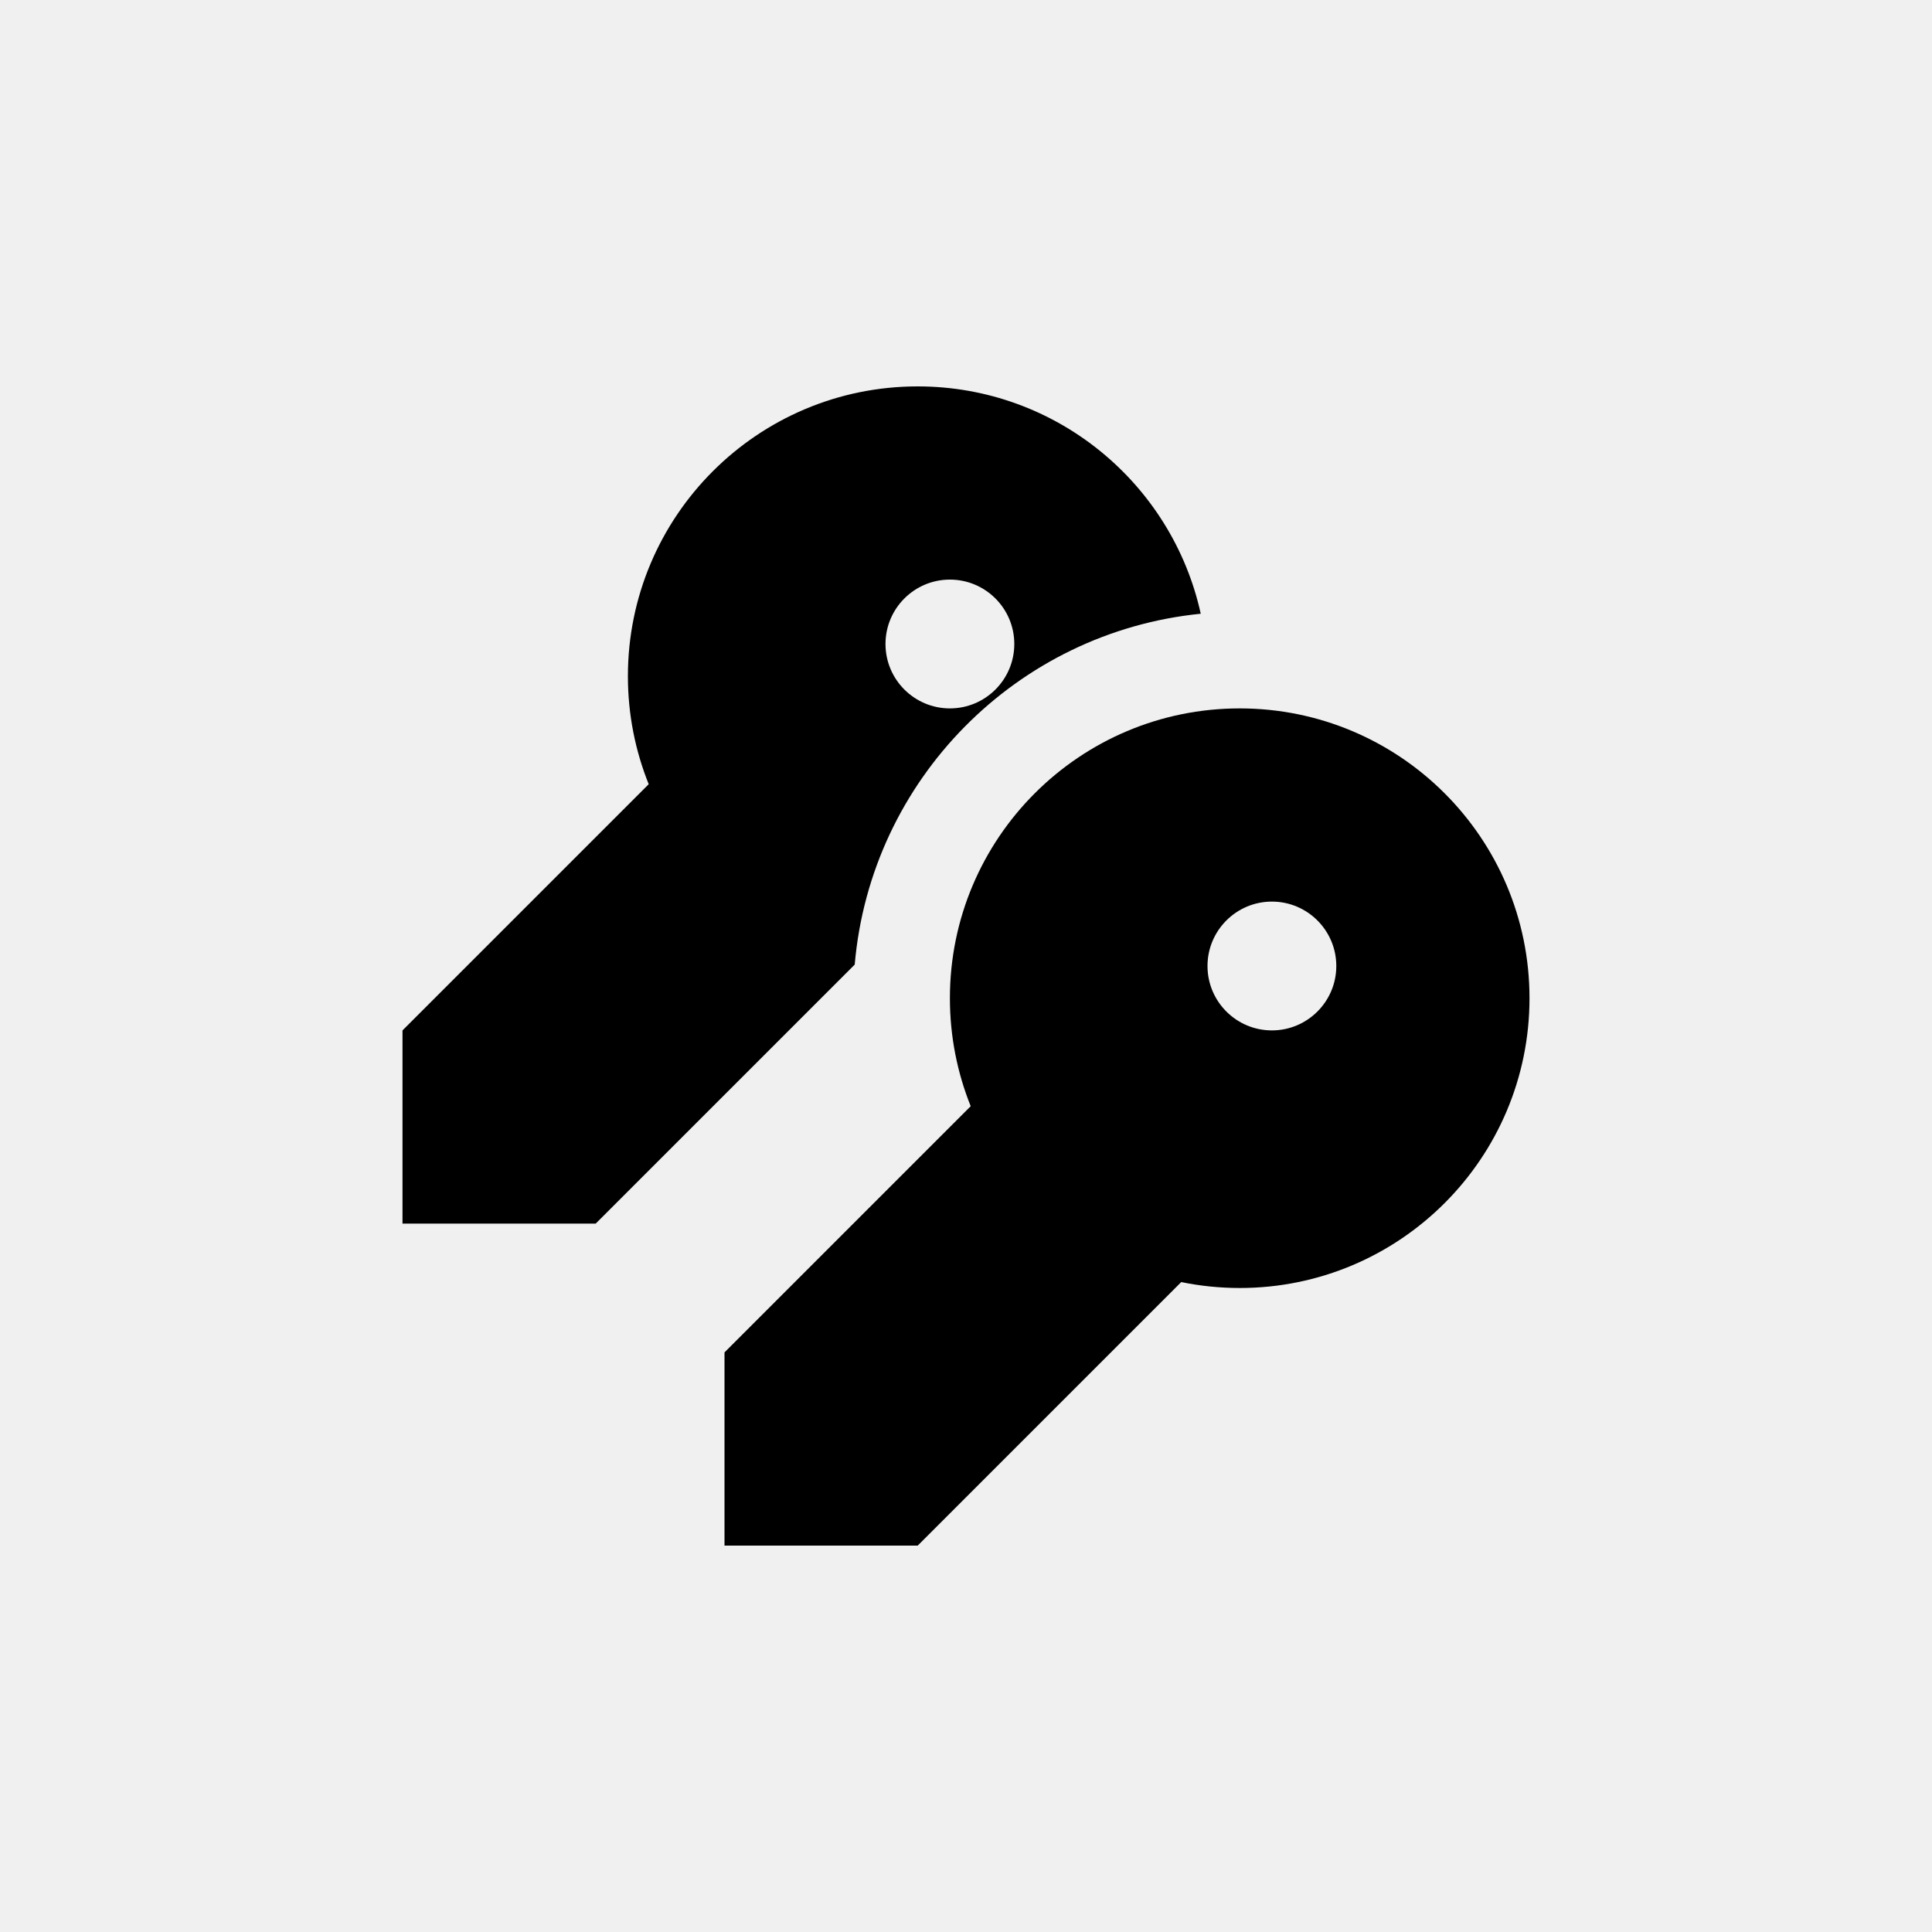
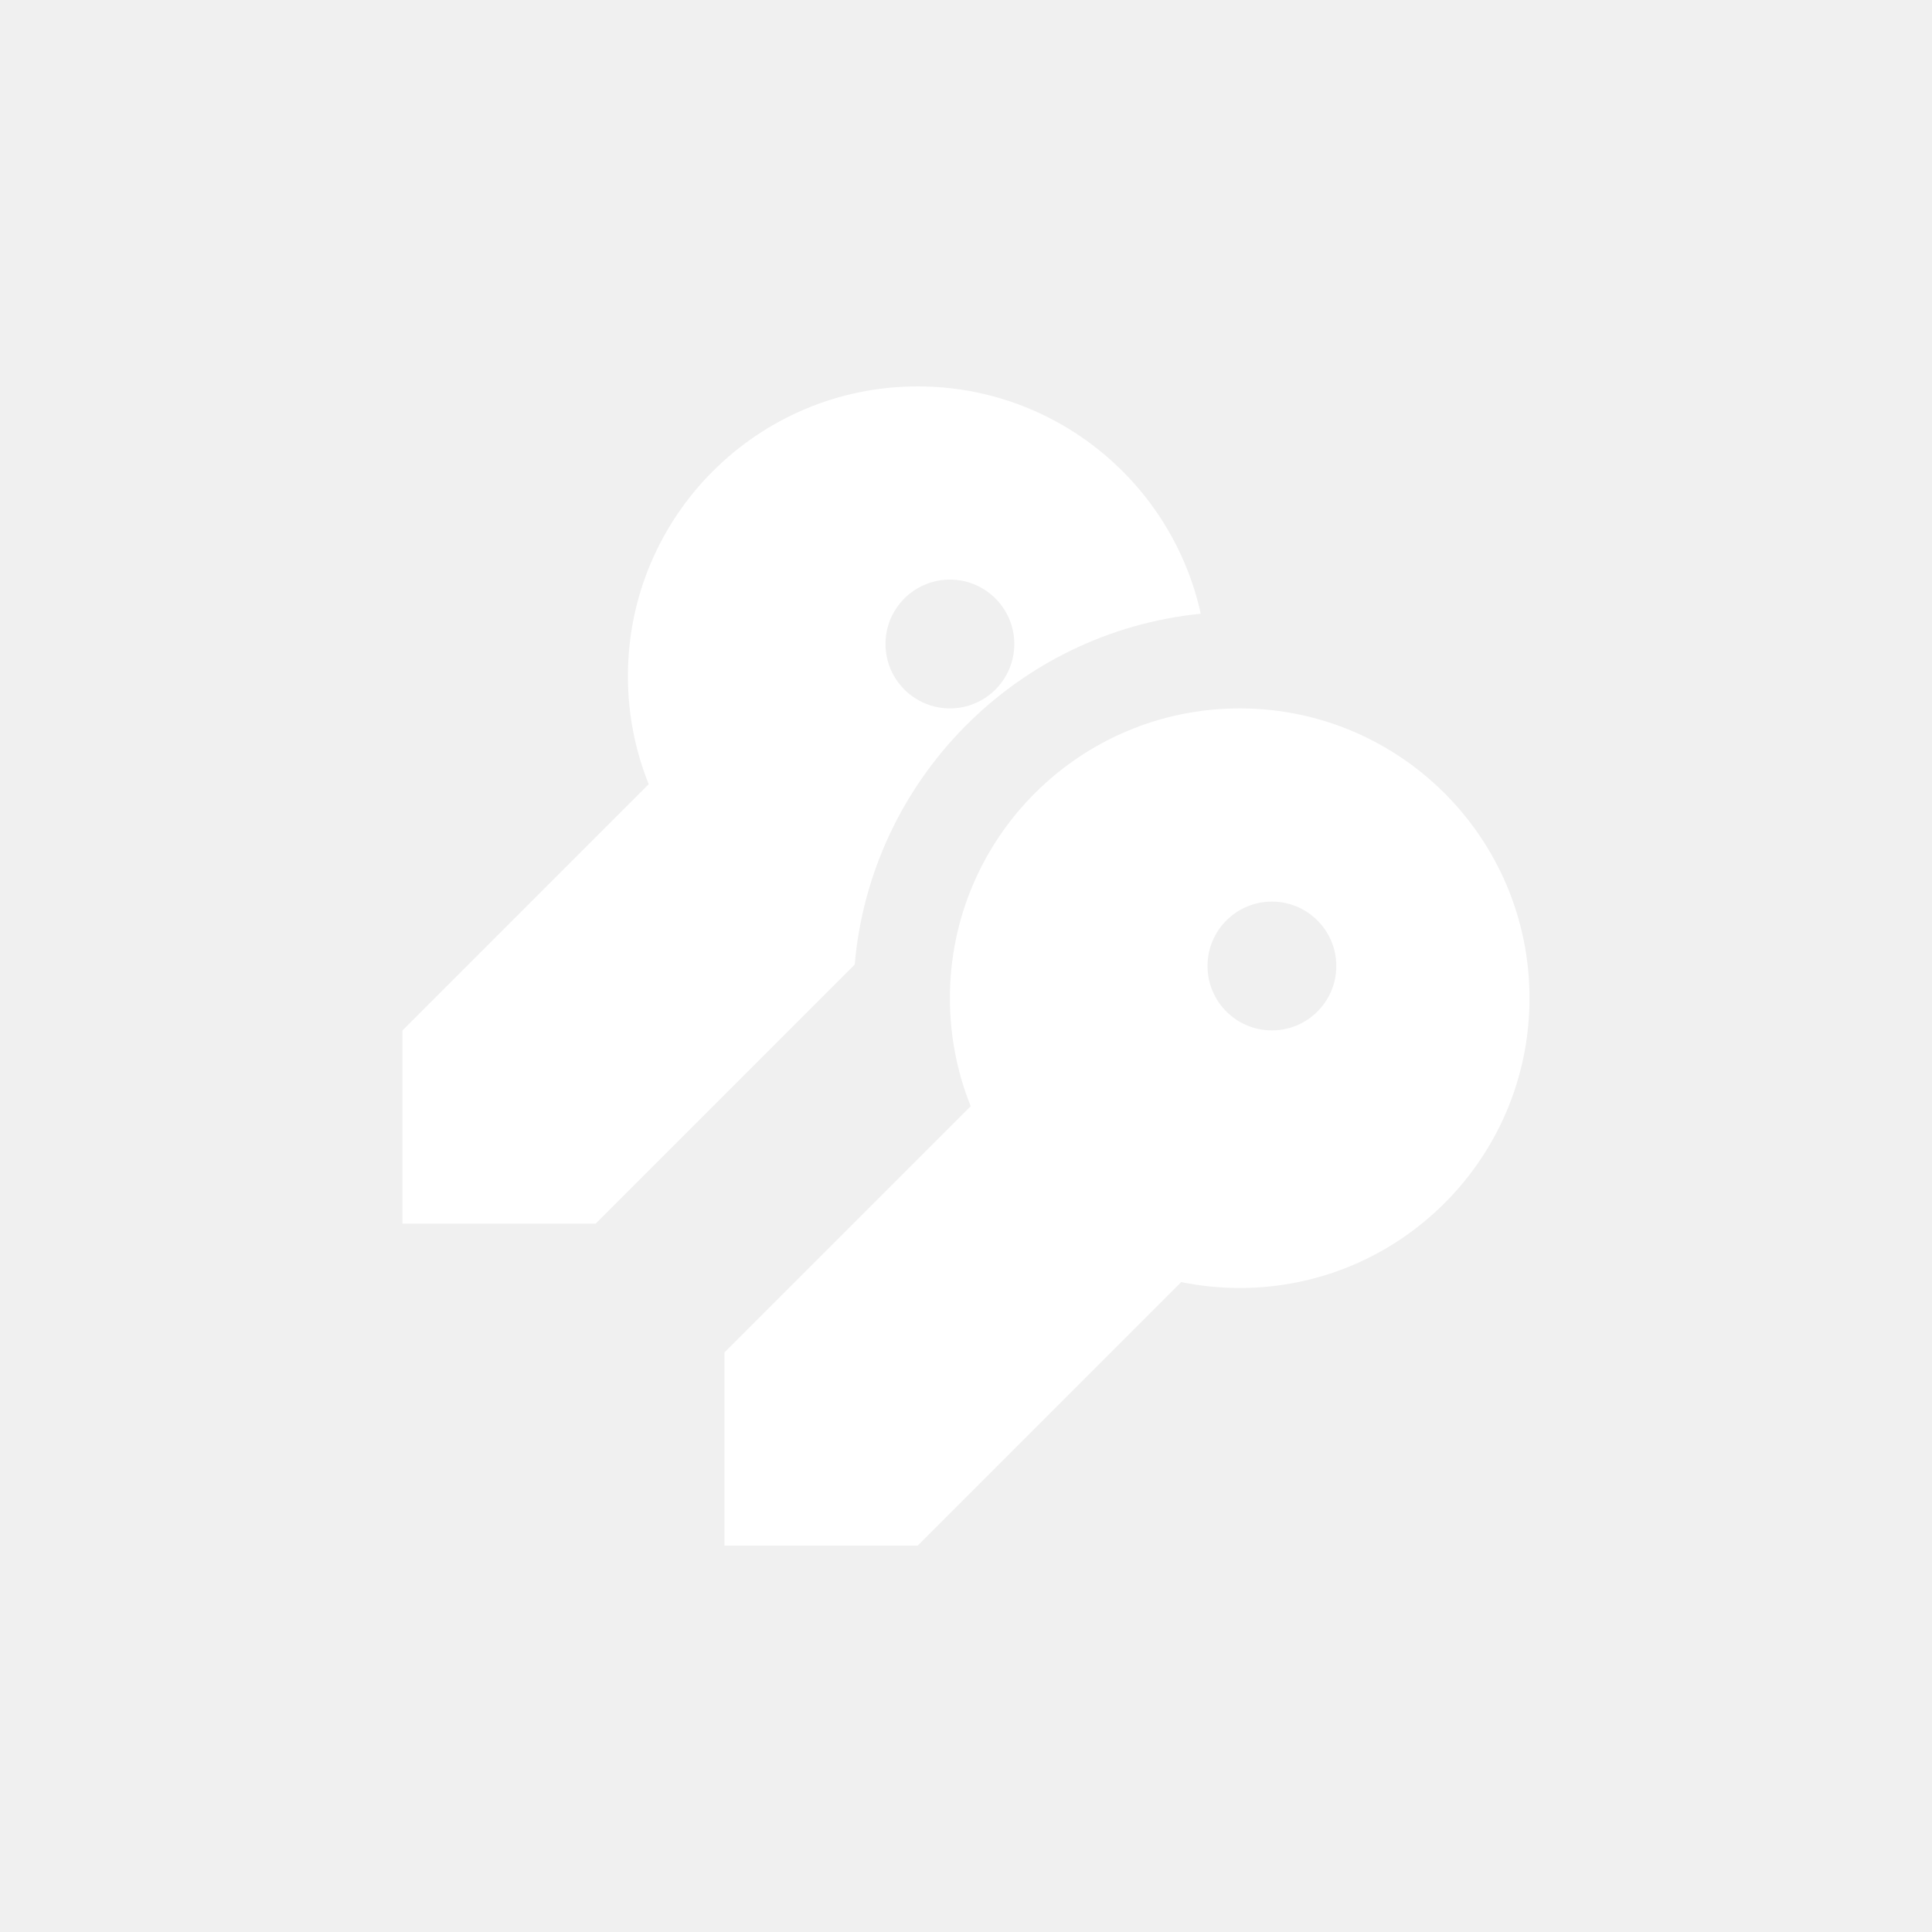
<svg xmlns="http://www.w3.org/2000/svg" width="30" height="30" viewBox="0 0 30 30" fill="none">
-   <path fill-rule="evenodd" clip-rule="evenodd" d="M23.75 15.5C23.75 17.985 21.735 20 19.25 20C18.939 20 18.635 19.968 18.342 19.908L14.25 24H11.25V21L15.073 17.177C14.865 16.659 14.75 16.093 14.75 15.5C14.75 13.015 16.765 11 19.25 11C21.735 11 23.75 13.015 23.75 15.5ZM19.75 16C20.302 16 20.75 15.552 20.75 15C20.75 14.448 20.302 14 19.75 14C19.198 14 18.75 14.448 18.75 15C18.75 15.552 19.198 16 19.75 16Z" fill="black" />
-   <path fill-rule="evenodd" clip-rule="evenodd" d="M18.645 9.53C15.787 9.816 13.52 12.108 13.272 14.978L9.25 19H6.25V16L10.073 12.177C9.865 11.659 9.75 11.093 9.75 10.5C9.75 8.015 11.765 6 14.25 6C16.402 6 18.202 7.511 18.645 9.53ZM15.75 10C15.75 10.552 15.302 11 14.75 11C14.198 11 13.75 10.552 13.75 10C13.75 9.448 14.198 9 14.75 9C15.302 9 15.75 9.448 15.75 10Z" fill="black" />
+   <path fill-rule="evenodd" clip-rule="evenodd" d="M23.75 15.5C23.75 17.985 21.735 20 19.25 20C18.939 20 18.635 19.968 18.342 19.908L14.25 24H11.25V21L15.073 17.177C14.865 16.659 14.75 16.093 14.75 15.5C14.75 13.015 16.765 11 19.25 11C21.735 11 23.75 13.015 23.75 15.5ZM19.75 16C20.302 16 20.75 15.552 20.75 15C20.75 14.448 20.302 14 19.75 14C19.198 14 18.75 14.448 18.75 15C18.75 15.552 19.198 16 19.75 16Z" fill="white" />
+   <path fill-rule="evenodd" clip-rule="evenodd" d="M18.645 9.53C15.787 9.816 13.52 12.108 13.272 14.978L9.25 19H6.25V16L10.073 12.177C9.865 11.659 9.75 11.093 9.75 10.5C9.75 8.015 11.765 6 14.25 6C16.402 6 18.202 7.511 18.645 9.53ZM15.75 10C15.75 10.552 15.302 11 14.75 11C14.198 11 13.75 10.552 13.75 10C13.75 9.448 14.198 9 14.75 9C15.302 9 15.75 9.448 15.75 10Z" fill="white" />
</svg>
